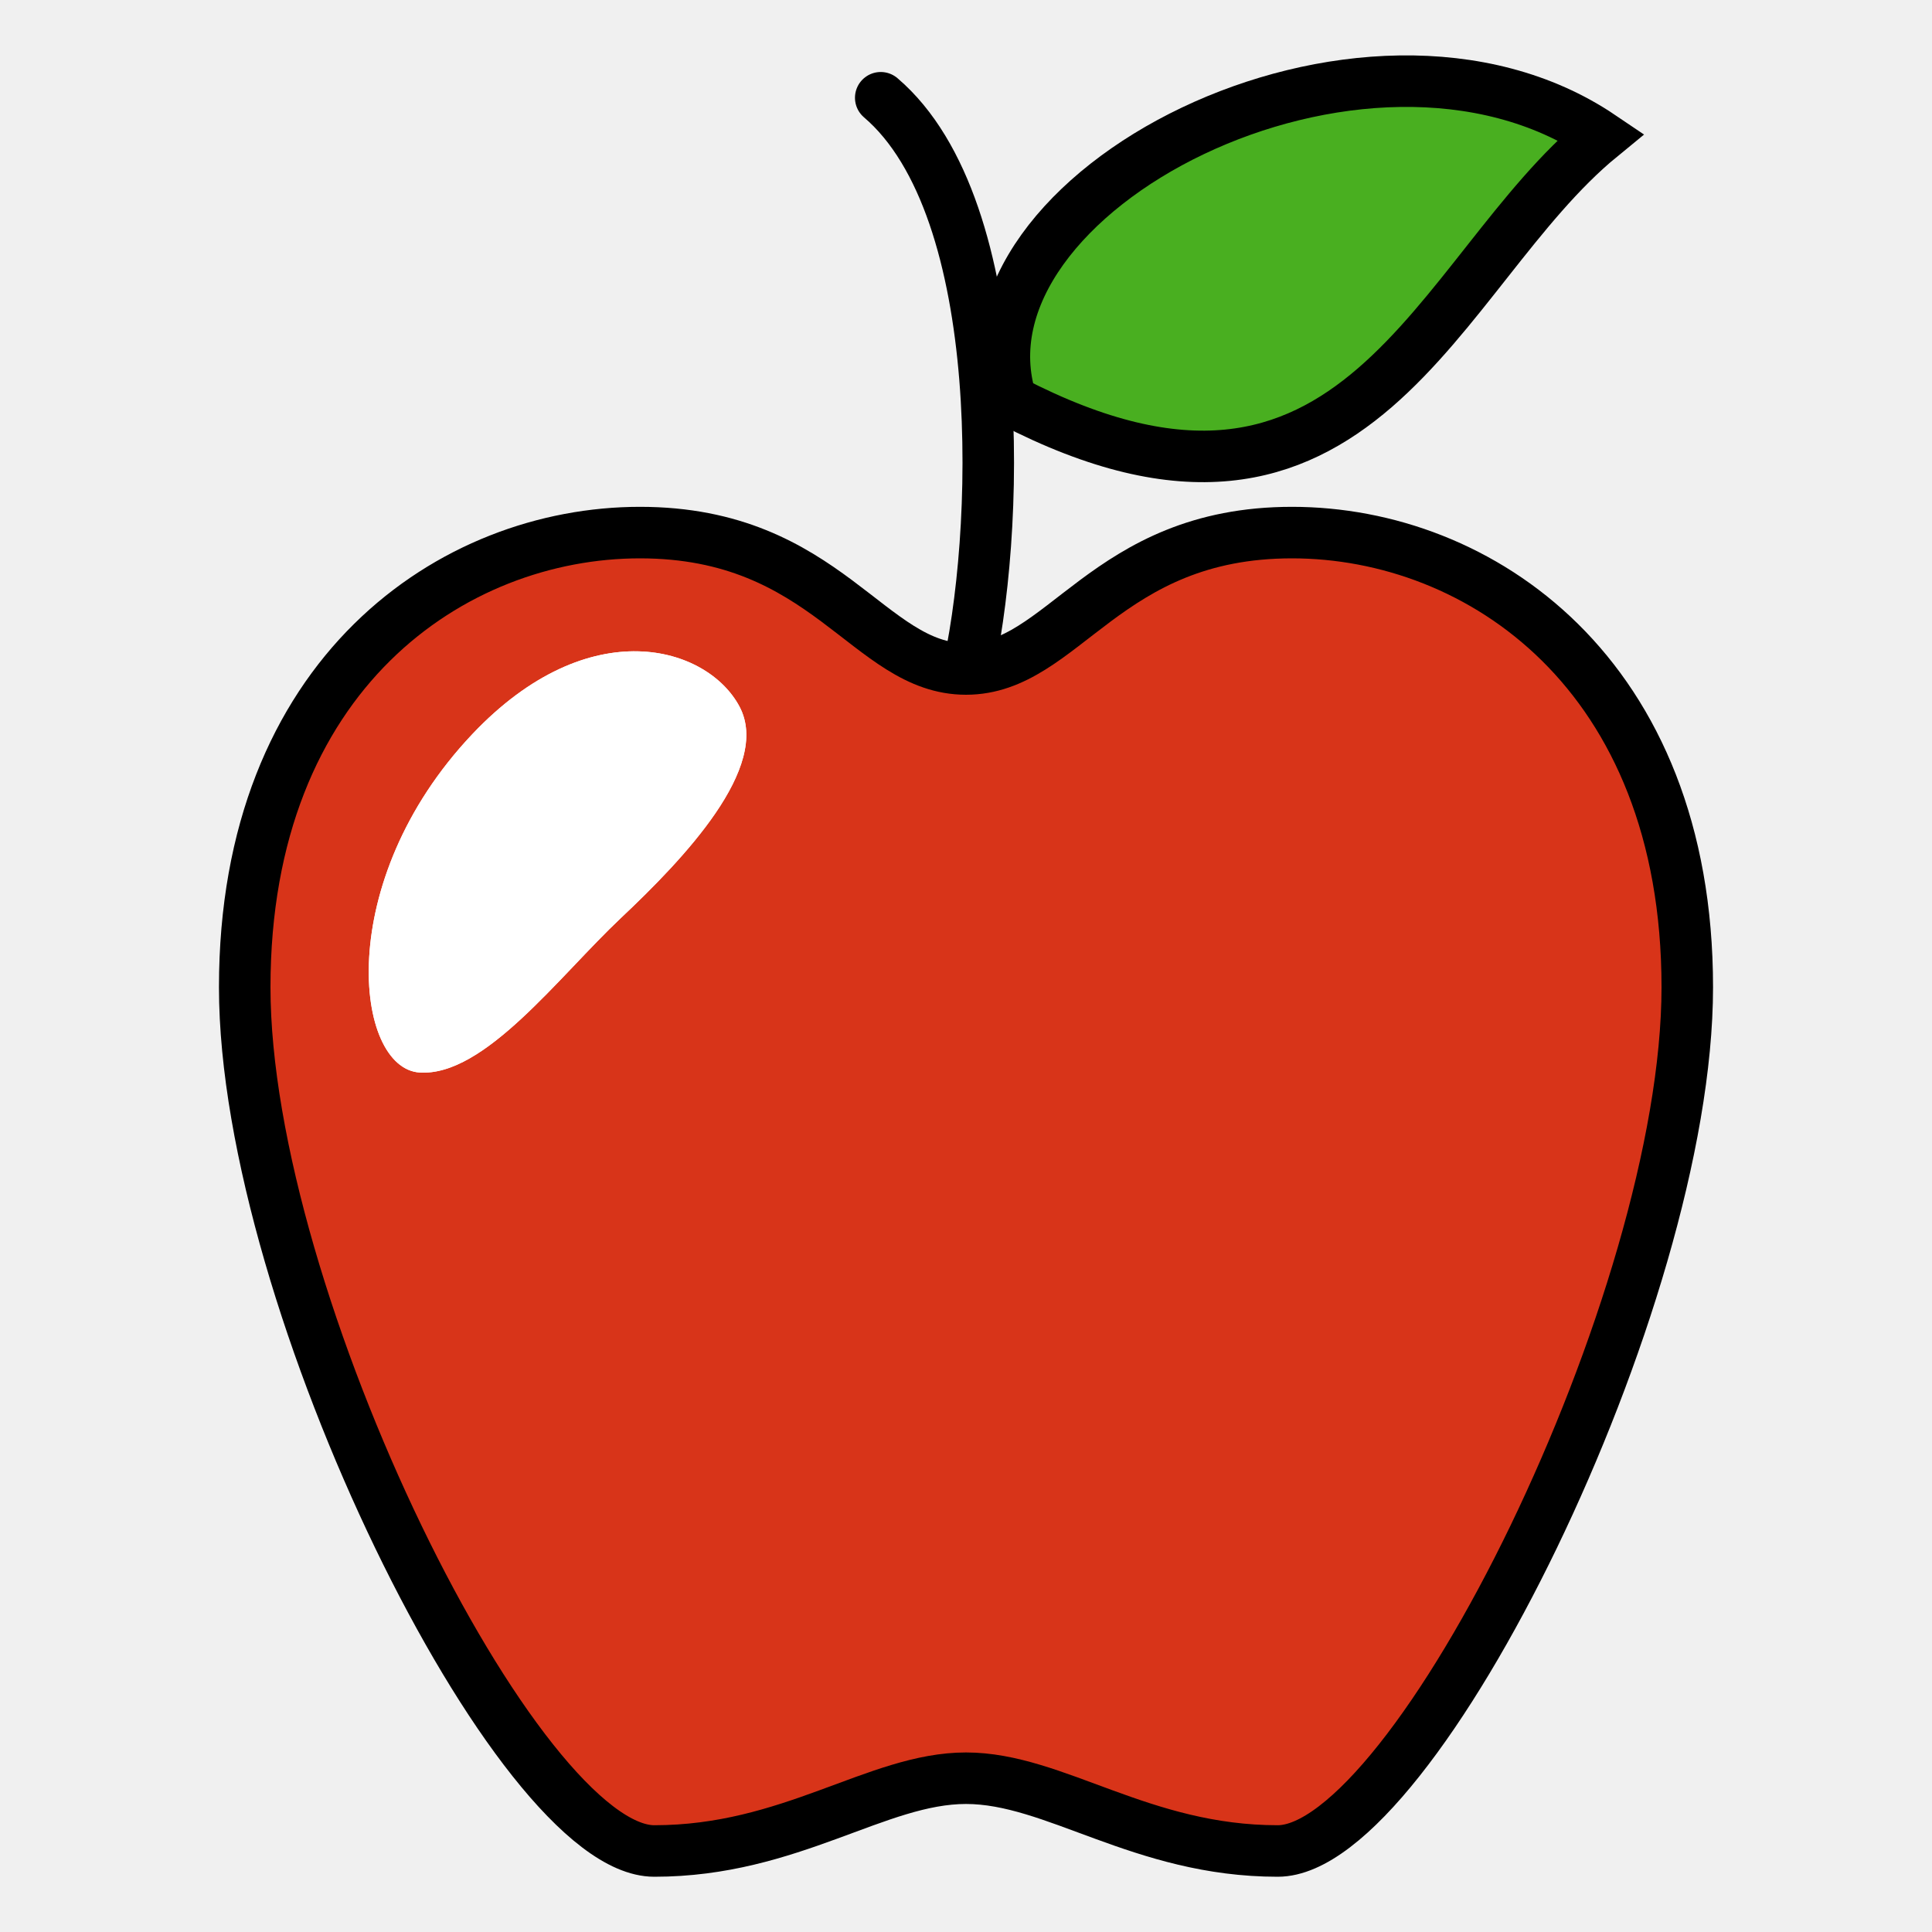
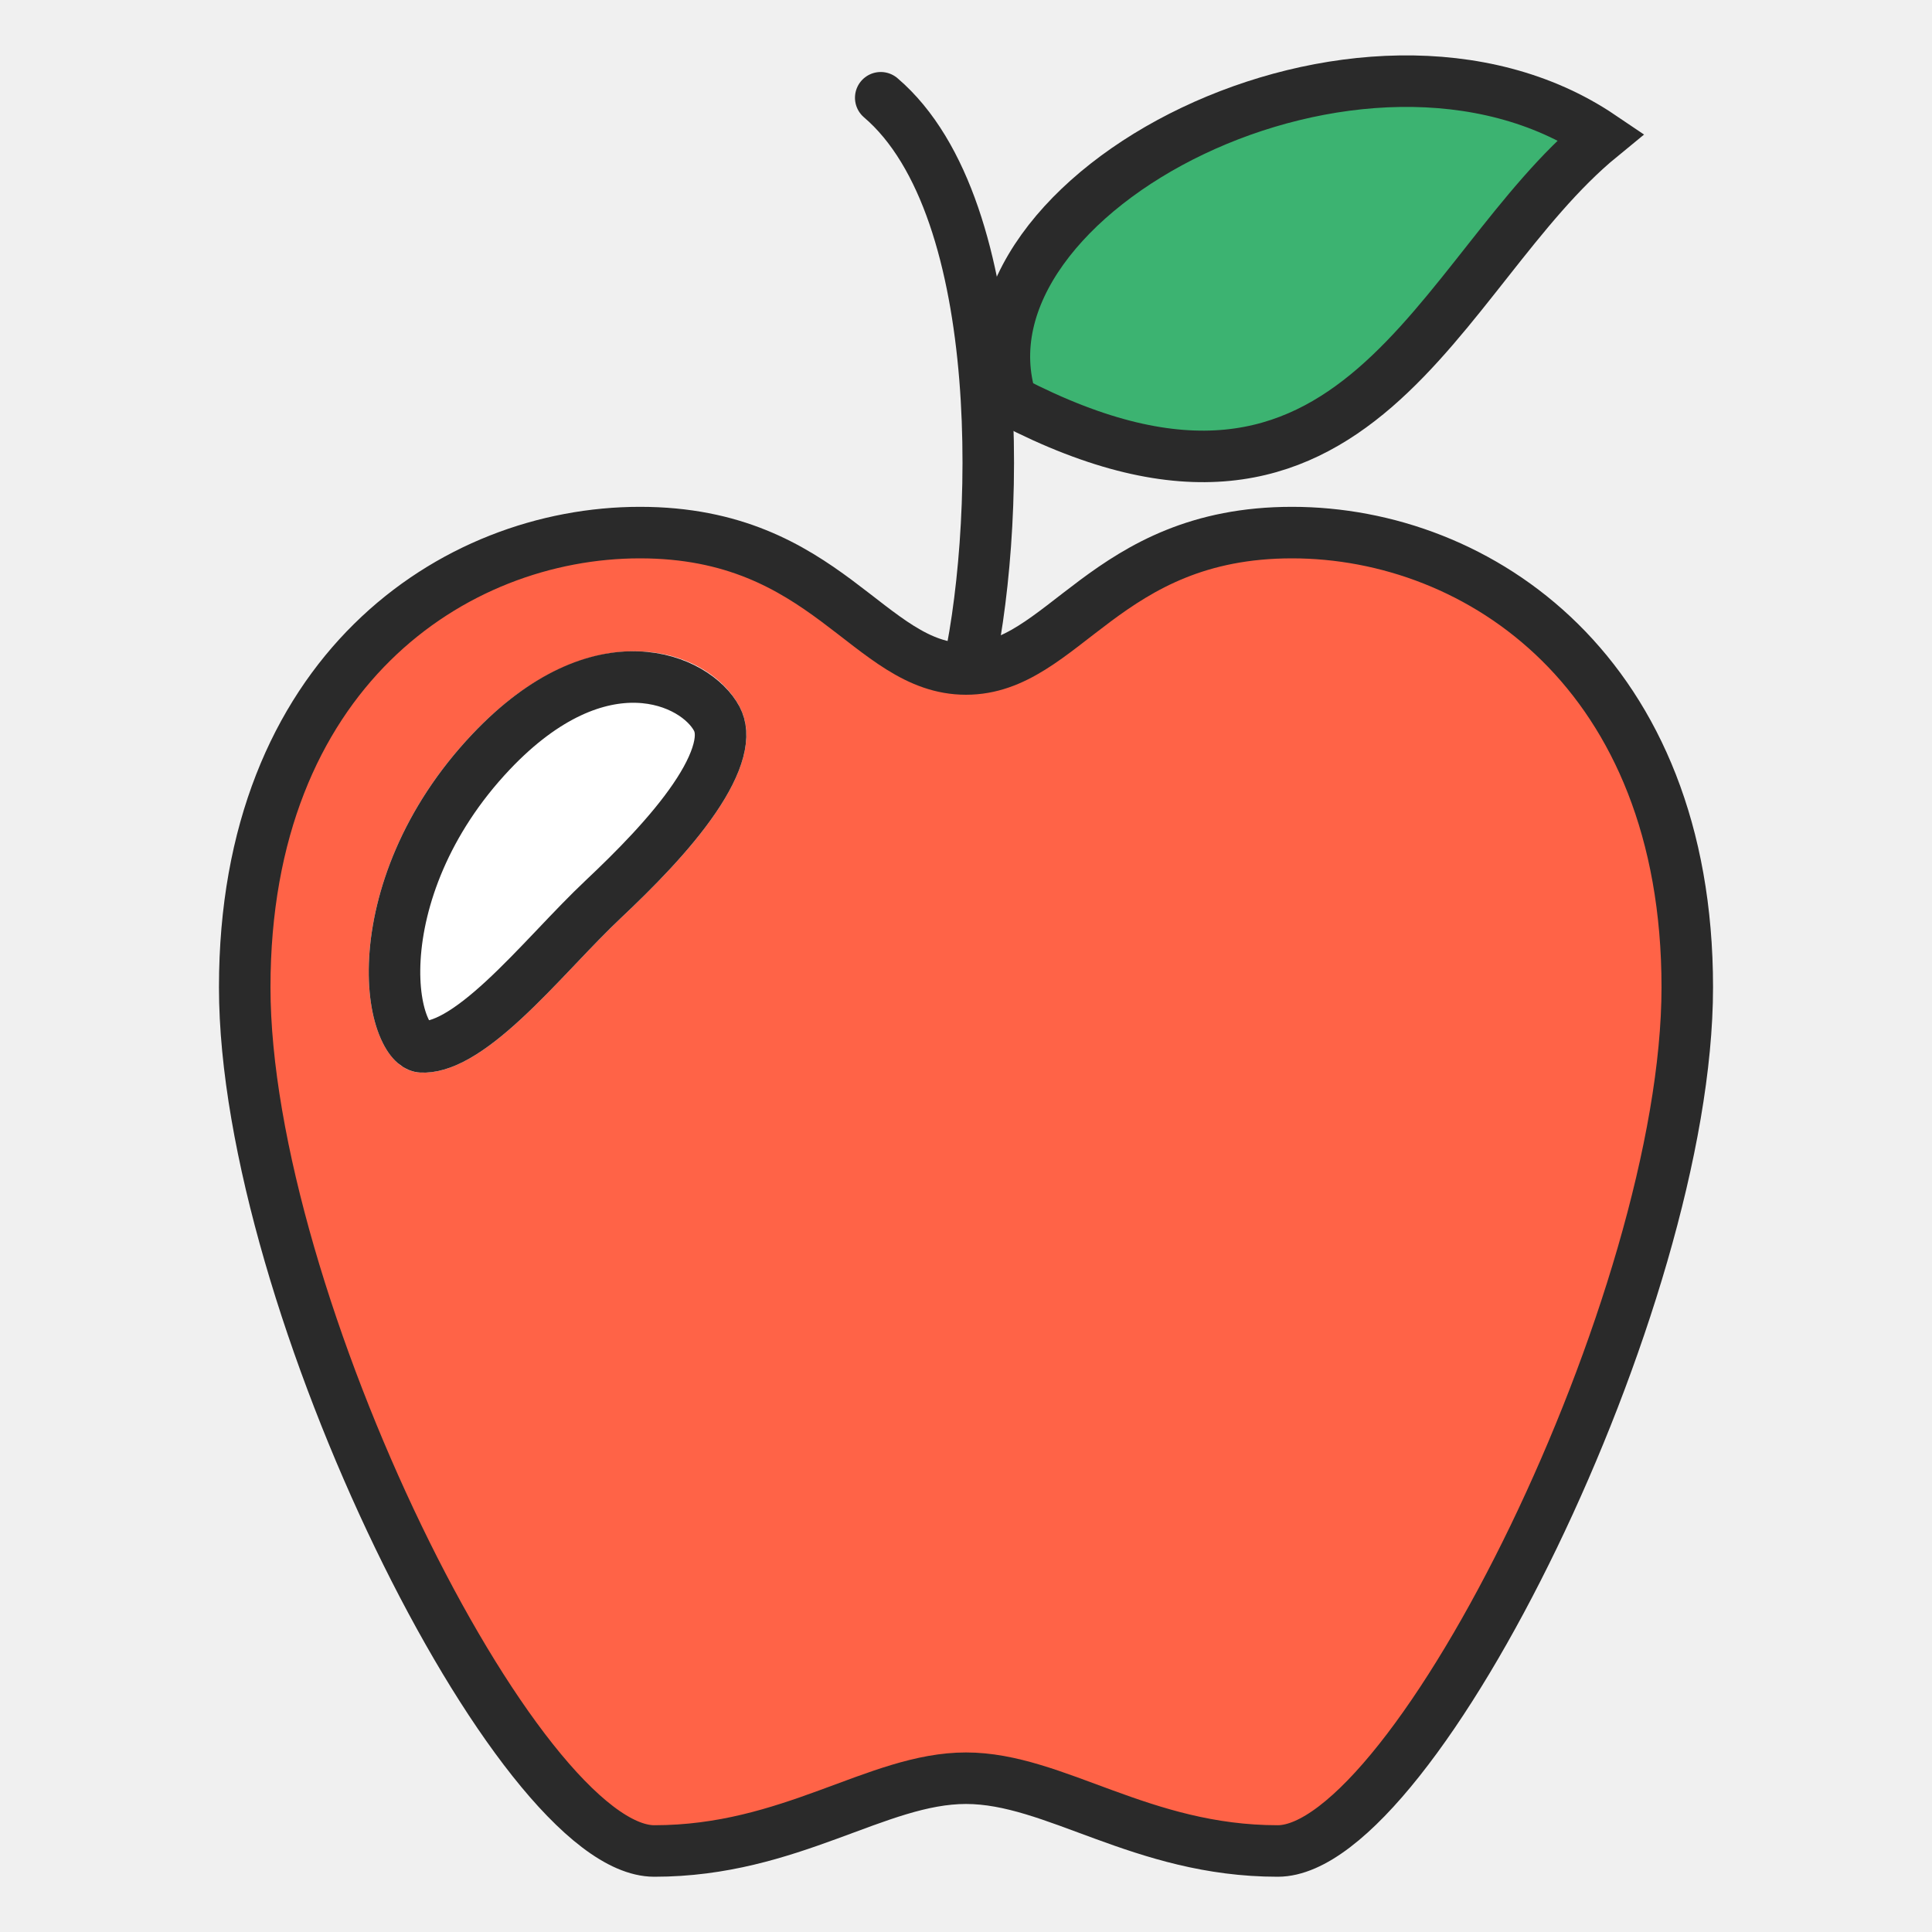
- <svg xmlns="http://www.w3.org/2000/svg" id="ART" viewBox="0 0 150 150">
-   <defs>
-     <style>.cls-1{fill:none;stroke-linecap:round;stroke-linejoin:round;}.cls-1,.cls-2{stroke:#000;stroke-width:4px;}.cls-2{fill:#49af20;stroke-miterlimit:10;}.cls-3{fill:#d83419;}.cls-4{fill:#fff;}</style>
-   </defs>
-   <path class="cls-1" d="M75,52.72c2.63-10.87,3.5-36.5-6.62-45.13" />
-   <path class="cls-2" d="M78.52,31.14C73.4,15,105.94-1.81,124.3,10.6,111.43,21.14,105.63,45.2,78.52,31.14Z" />
-   <path class="cls-3" d="M75,51.94c7.59,0,10.76-10.59,25.31-10.59S131,52.29,131,76.65s-21.2,67.06-31.8,67.06-17.29-5.65-24.2-5.65-13.6,5.65-24.2,5.65S19,101,19,76.65,35.14,41.35,49.69,41.35,67.41,51.94,75,51.94Z" data-name="&lt;Clipping Path&gt;" id="_Clipping_Path_" />
-   <path class="cls-1" d="M75,51.94c7.59,0,10.76-10.59,25.31-10.59S131,52.29,131,76.65s-21.2,67.06-31.8,67.06-17.29-5.65-24.2-5.65-13.6,5.65-24.2,5.65S19,101,19,76.65,35.14,41.35,49.69,41.35,67.41,51.94,75,51.94Z" data-name="&lt;Clipping Path&gt;" id="_Clipping_Path_2" />
-   <path class="cls-4" d="M36.67,57c9.11-9.62,18.27-6.82,20.75-2.13s-4.37,11.84-9.21,16.4-10.59,12.32-15.63,12S25.81,68.48,36.67,57Z" />
-   <path class="cls-4" d="M36.67,57c9.11-9.62,18.27-6.82,20.75-2.13s-4.37,11.84-9.21,16.4-10.59,12.32-15.63,12S25.81,68.48,36.67,57Z" />
+ <svg xmlns="http://www.w3.org/2000/svg" width="150" height="150" viewBox="0 0 150 150" fill="none">
+   <path d="M75 52.72C77.63 41.85 78.5 16.22 68.38 7.59" stroke="#2A2A2A" stroke-width="4" stroke-linecap="round" stroke-linejoin="round" />
+   <path d="M78.52 31.14C73.4 15 105.94 -1.81 124.3 10.6C111.43 21.14 105.63 45.2 78.52 31.14Z" fill="#3CB371" stroke="#2A2A2A" stroke-width="4" stroke-miterlimit="10" />
+   <path d="M75 51.94C82.59 51.94 85.76 41.35 100.31 41.35C114.86 41.35 131 52.29 131 76.65C131 101.01 109.8 143.71 99.2 143.71C88.6 143.71 81.91 138.06 75 138.06C68.09 138.06 61.4 143.71 50.8 143.71C40.2 143.71 19 101 19 76.65C19 52.3 35.14 41.35 49.69 41.35C64.24 41.35 67.41 51.94 75 51.94Z" fill="#FF6347" />
+   <path d="M75 51.94C82.59 51.94 85.76 41.35 100.31 41.35C114.86 41.35 131 52.29 131 76.65C131 101.01 109.8 143.71 99.2 143.71C88.6 143.71 81.91 138.06 75 138.06C68.09 138.06 61.4 143.71 50.8 143.71C40.2 143.71 19 101 19 76.65C19 52.3 35.14 41.35 49.69 41.35C64.24 41.35 67.41 51.94 75 51.94Z" stroke="#2A2A2A" stroke-width="4" stroke-linecap="round" stroke-linejoin="round" />
+   <path d="M36.67 57C45.78 47.38 54.94 50.18 57.42 54.87C59.9 59.56 53.05 66.71 48.21 71.27C43.37 75.83 37.62 83.59 32.58 83.27C27.54 82.95 25.81 68.48 36.67 57Z" fill="white" />
+   <path d="M38.123 58.374C46.662 49.358 54.044 52.764 55.652 55.805C55.972 56.41 56.056 57.19 55.774 58.26C55.486 59.355 54.846 60.617 53.908 61.992C52.032 64.743 49.248 67.544 46.839 69.814C45.663 70.922 44.443 72.204 43.241 73.467C43.156 73.556 43.071 73.645 42.986 73.735C41.684 75.103 40.395 76.446 39.112 77.631C37.824 78.822 36.61 79.788 35.478 80.433C34.339 81.082 33.431 81.32 32.707 81.274C32.513 81.262 31.951 81.091 31.394 79.834C30.857 78.623 30.524 76.763 30.659 74.436C30.927 69.814 33.016 63.772 38.123 58.374Z" fill="white" stroke="#2A2A2A" stroke-width="4" />
</svg>
